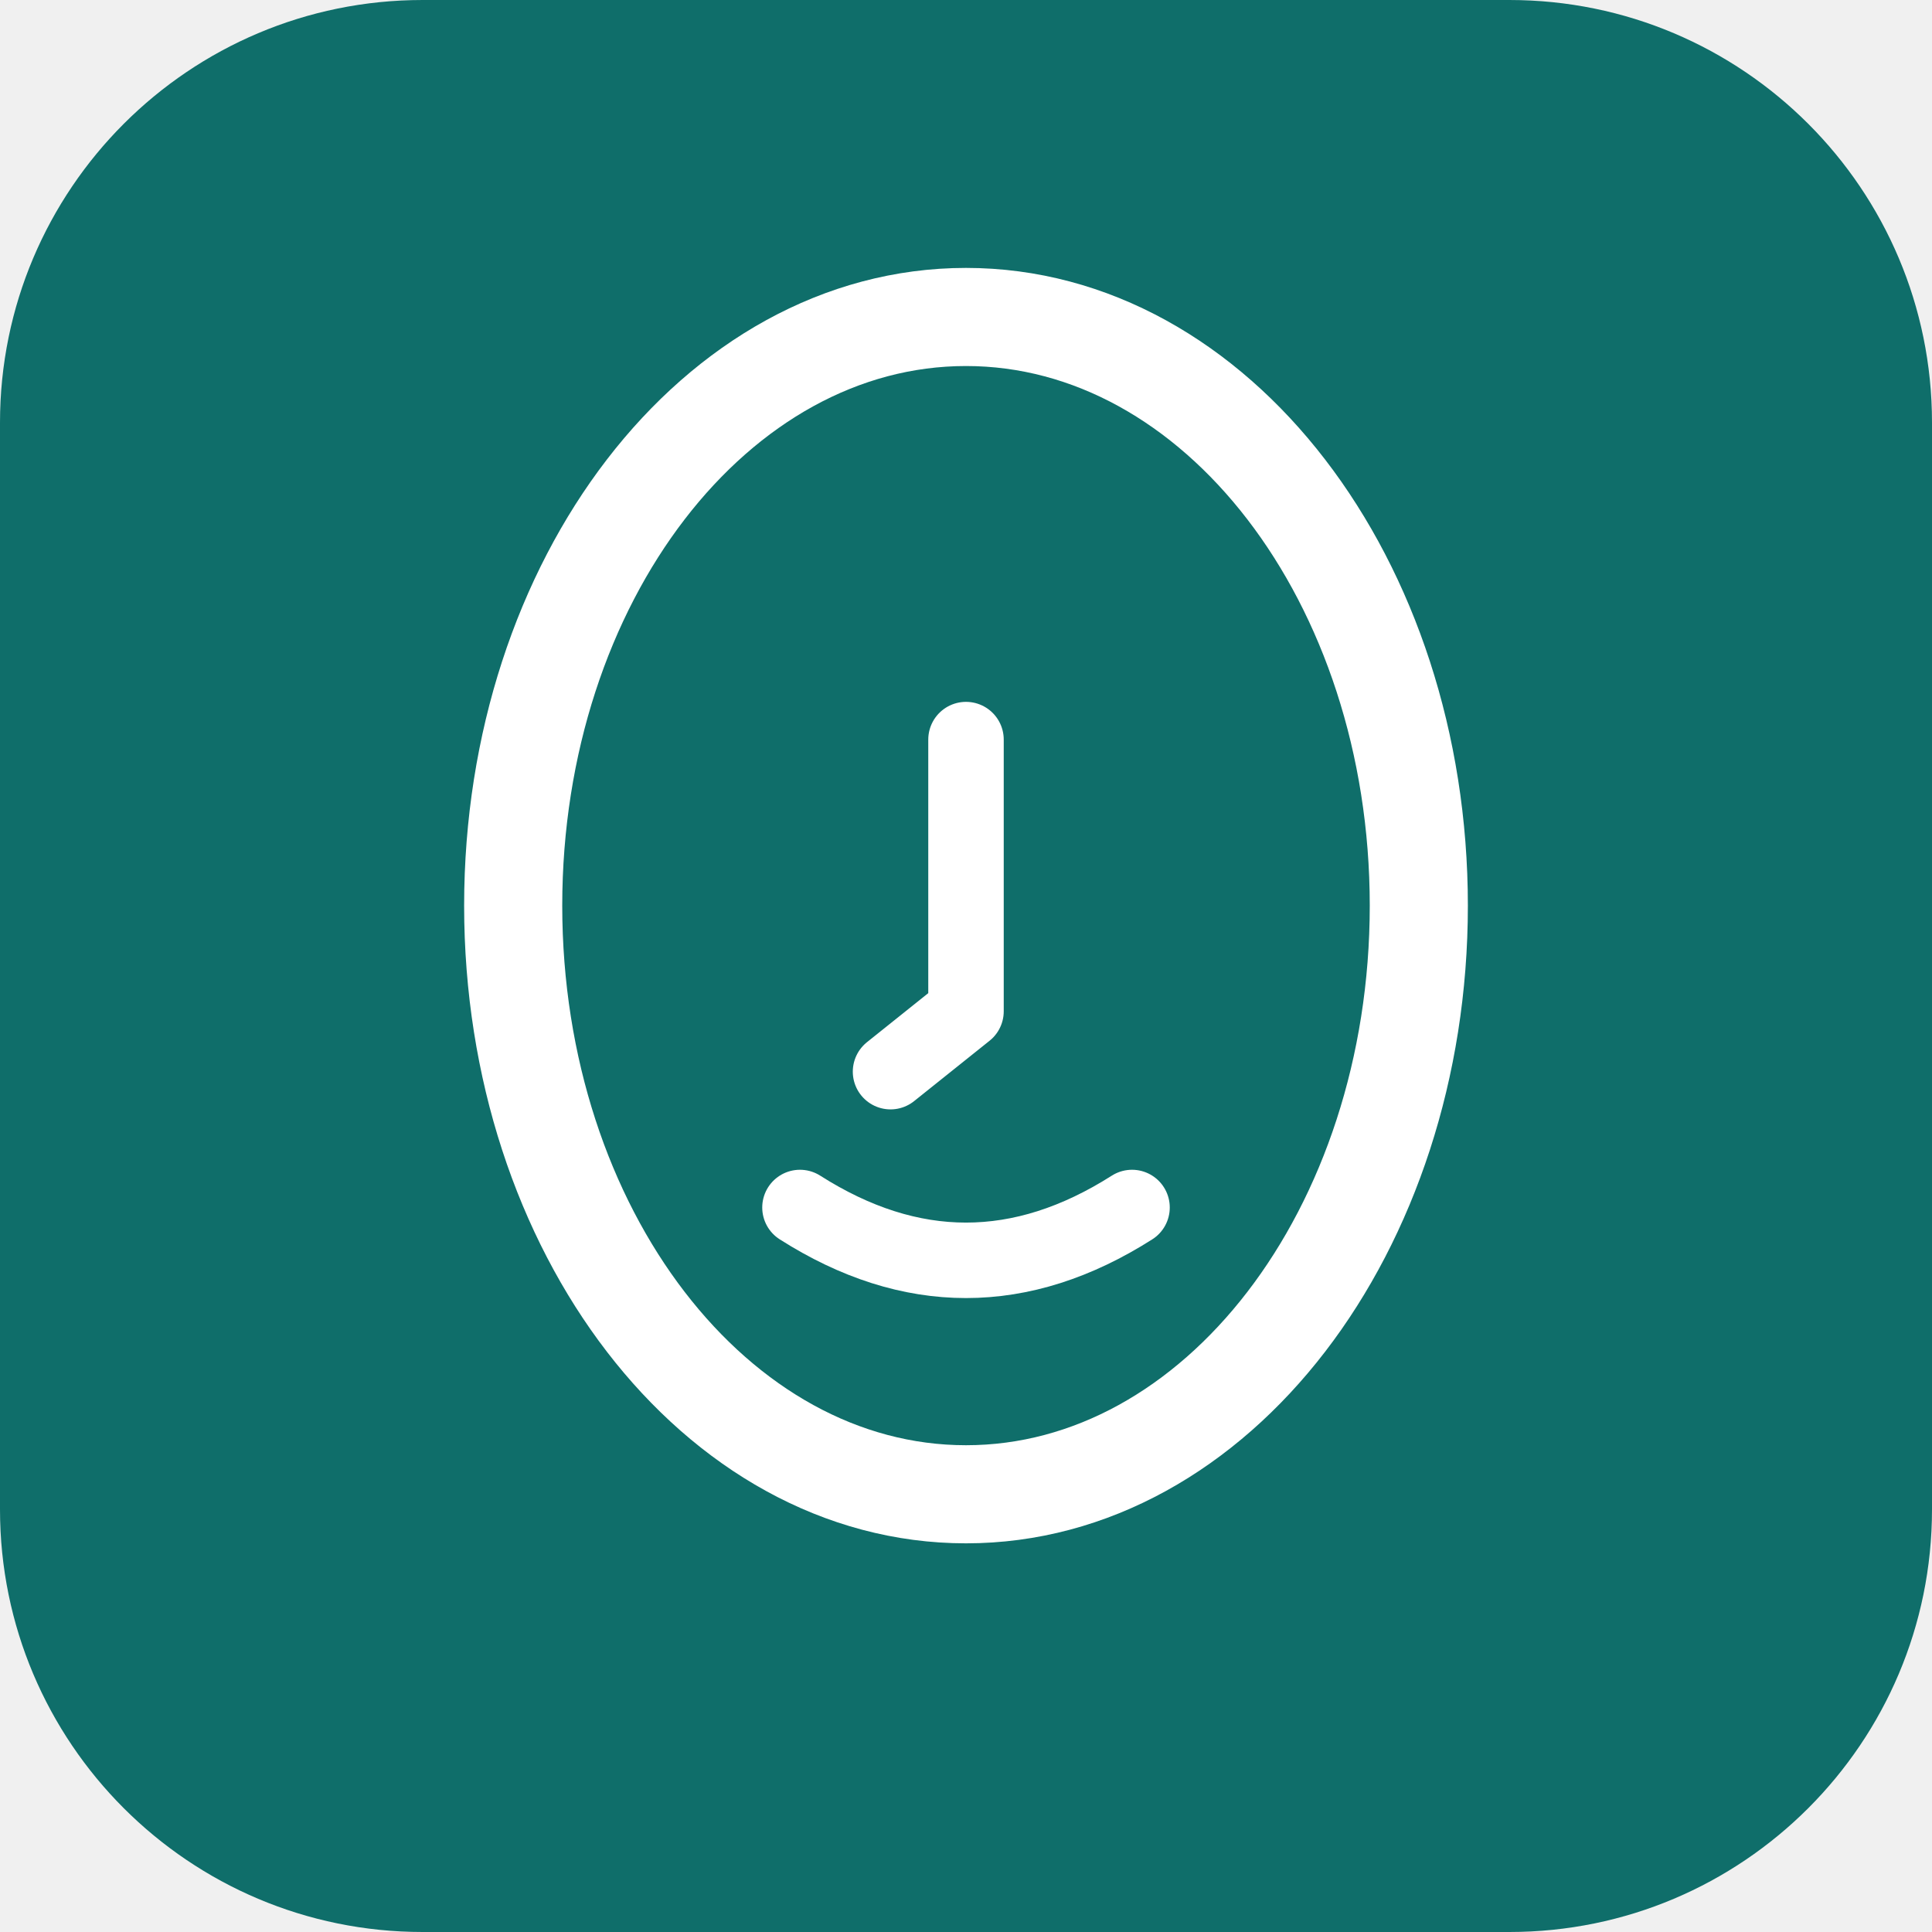
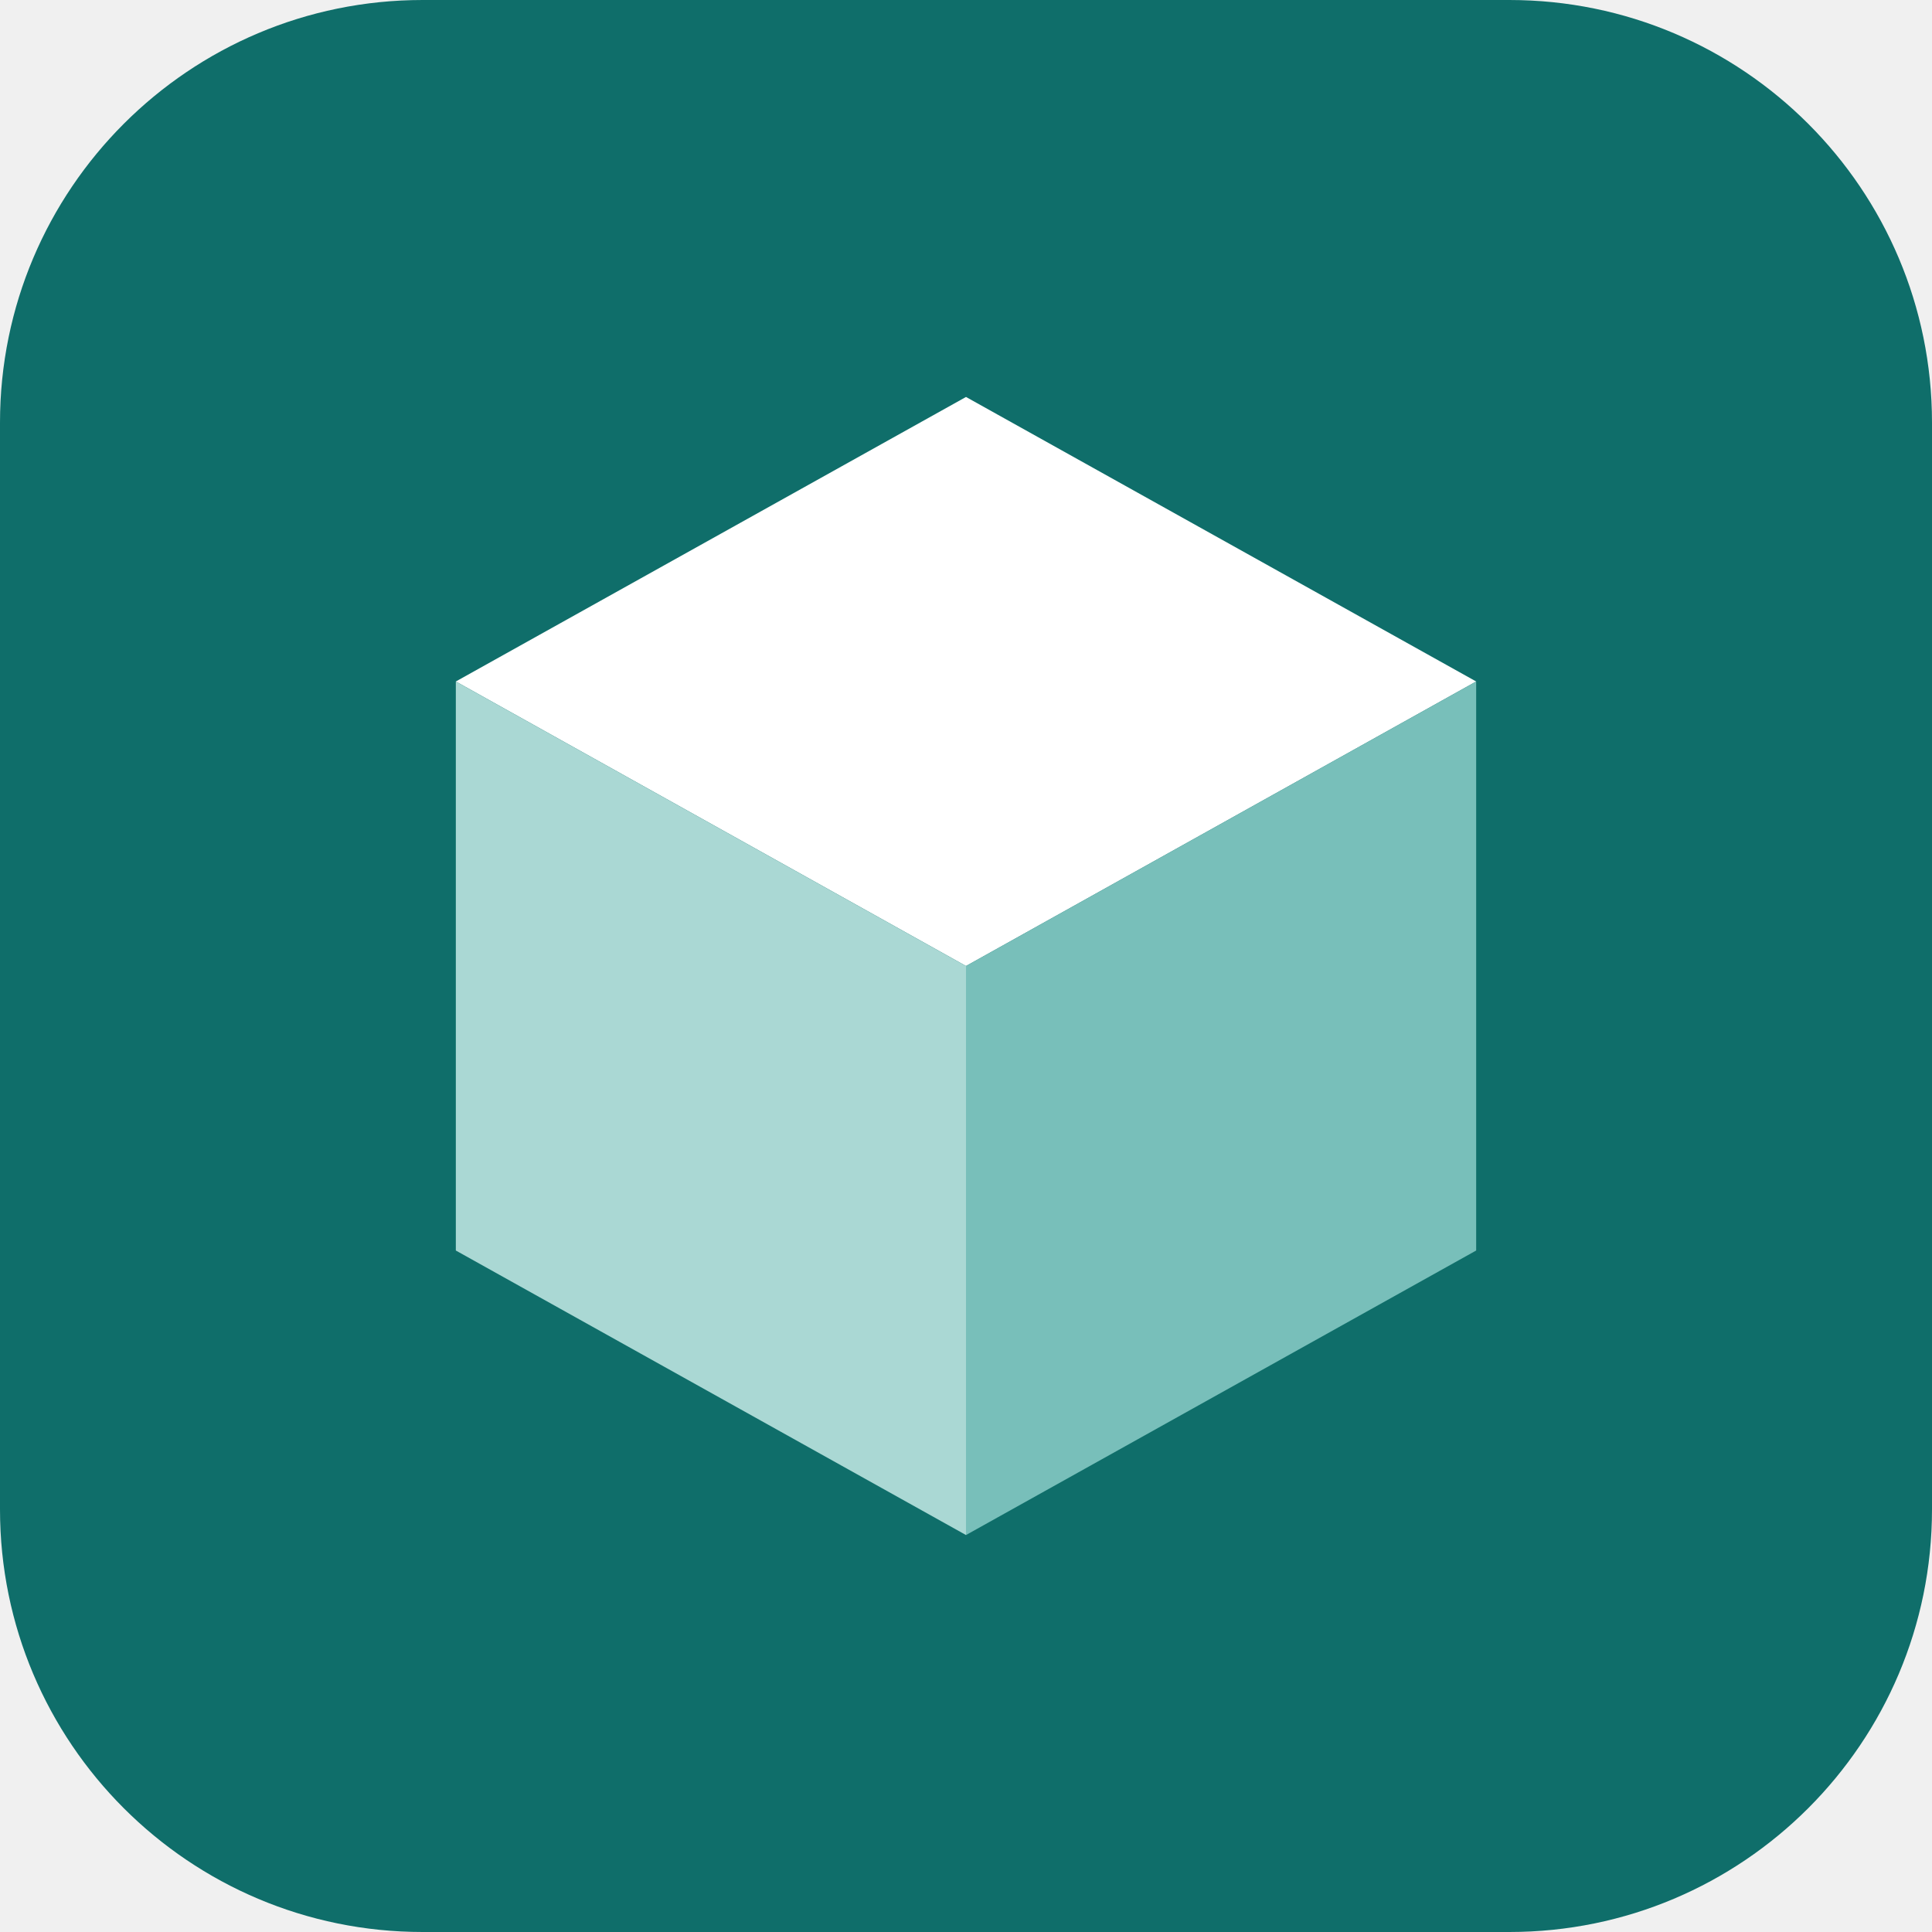
<svg xmlns="http://www.w3.org/2000/svg" viewBox="0 0 512 512">
  <rect width="512" height="512" rx="112" fill="#0f6e6a" />
-   <ellipse cx="256" cy="240" rx="120" ry="156" fill="none" stroke="#ffffff" stroke-width="26" />
-   <path d="M256 196 L256 268 L236 284" fill="none" stroke="#ffffff" stroke-width="20" stroke-linecap="round" stroke-linejoin="round" />
-   <path d="M212 320 Q256 348 300 320" fill="none" stroke="#ffffff" stroke-width="20" stroke-linecap="round" />
+   <g transform="translate(256 256) scale(5.2) translate(-32 -33)">
+     <g transform="translate(2 2)">
+       <polygon points="30,2 56,16.5 30,31 4,16.5" fill="#ffffff" />
+       <polygon points="4,16.5 30,31 30,60 4,45.5" fill="#aad8d4" />
+       <polygon points="56,16.5 56,45.5 30,60 30,31" fill="#78bfba" />
+     </g>
+   </g>
</svg>
